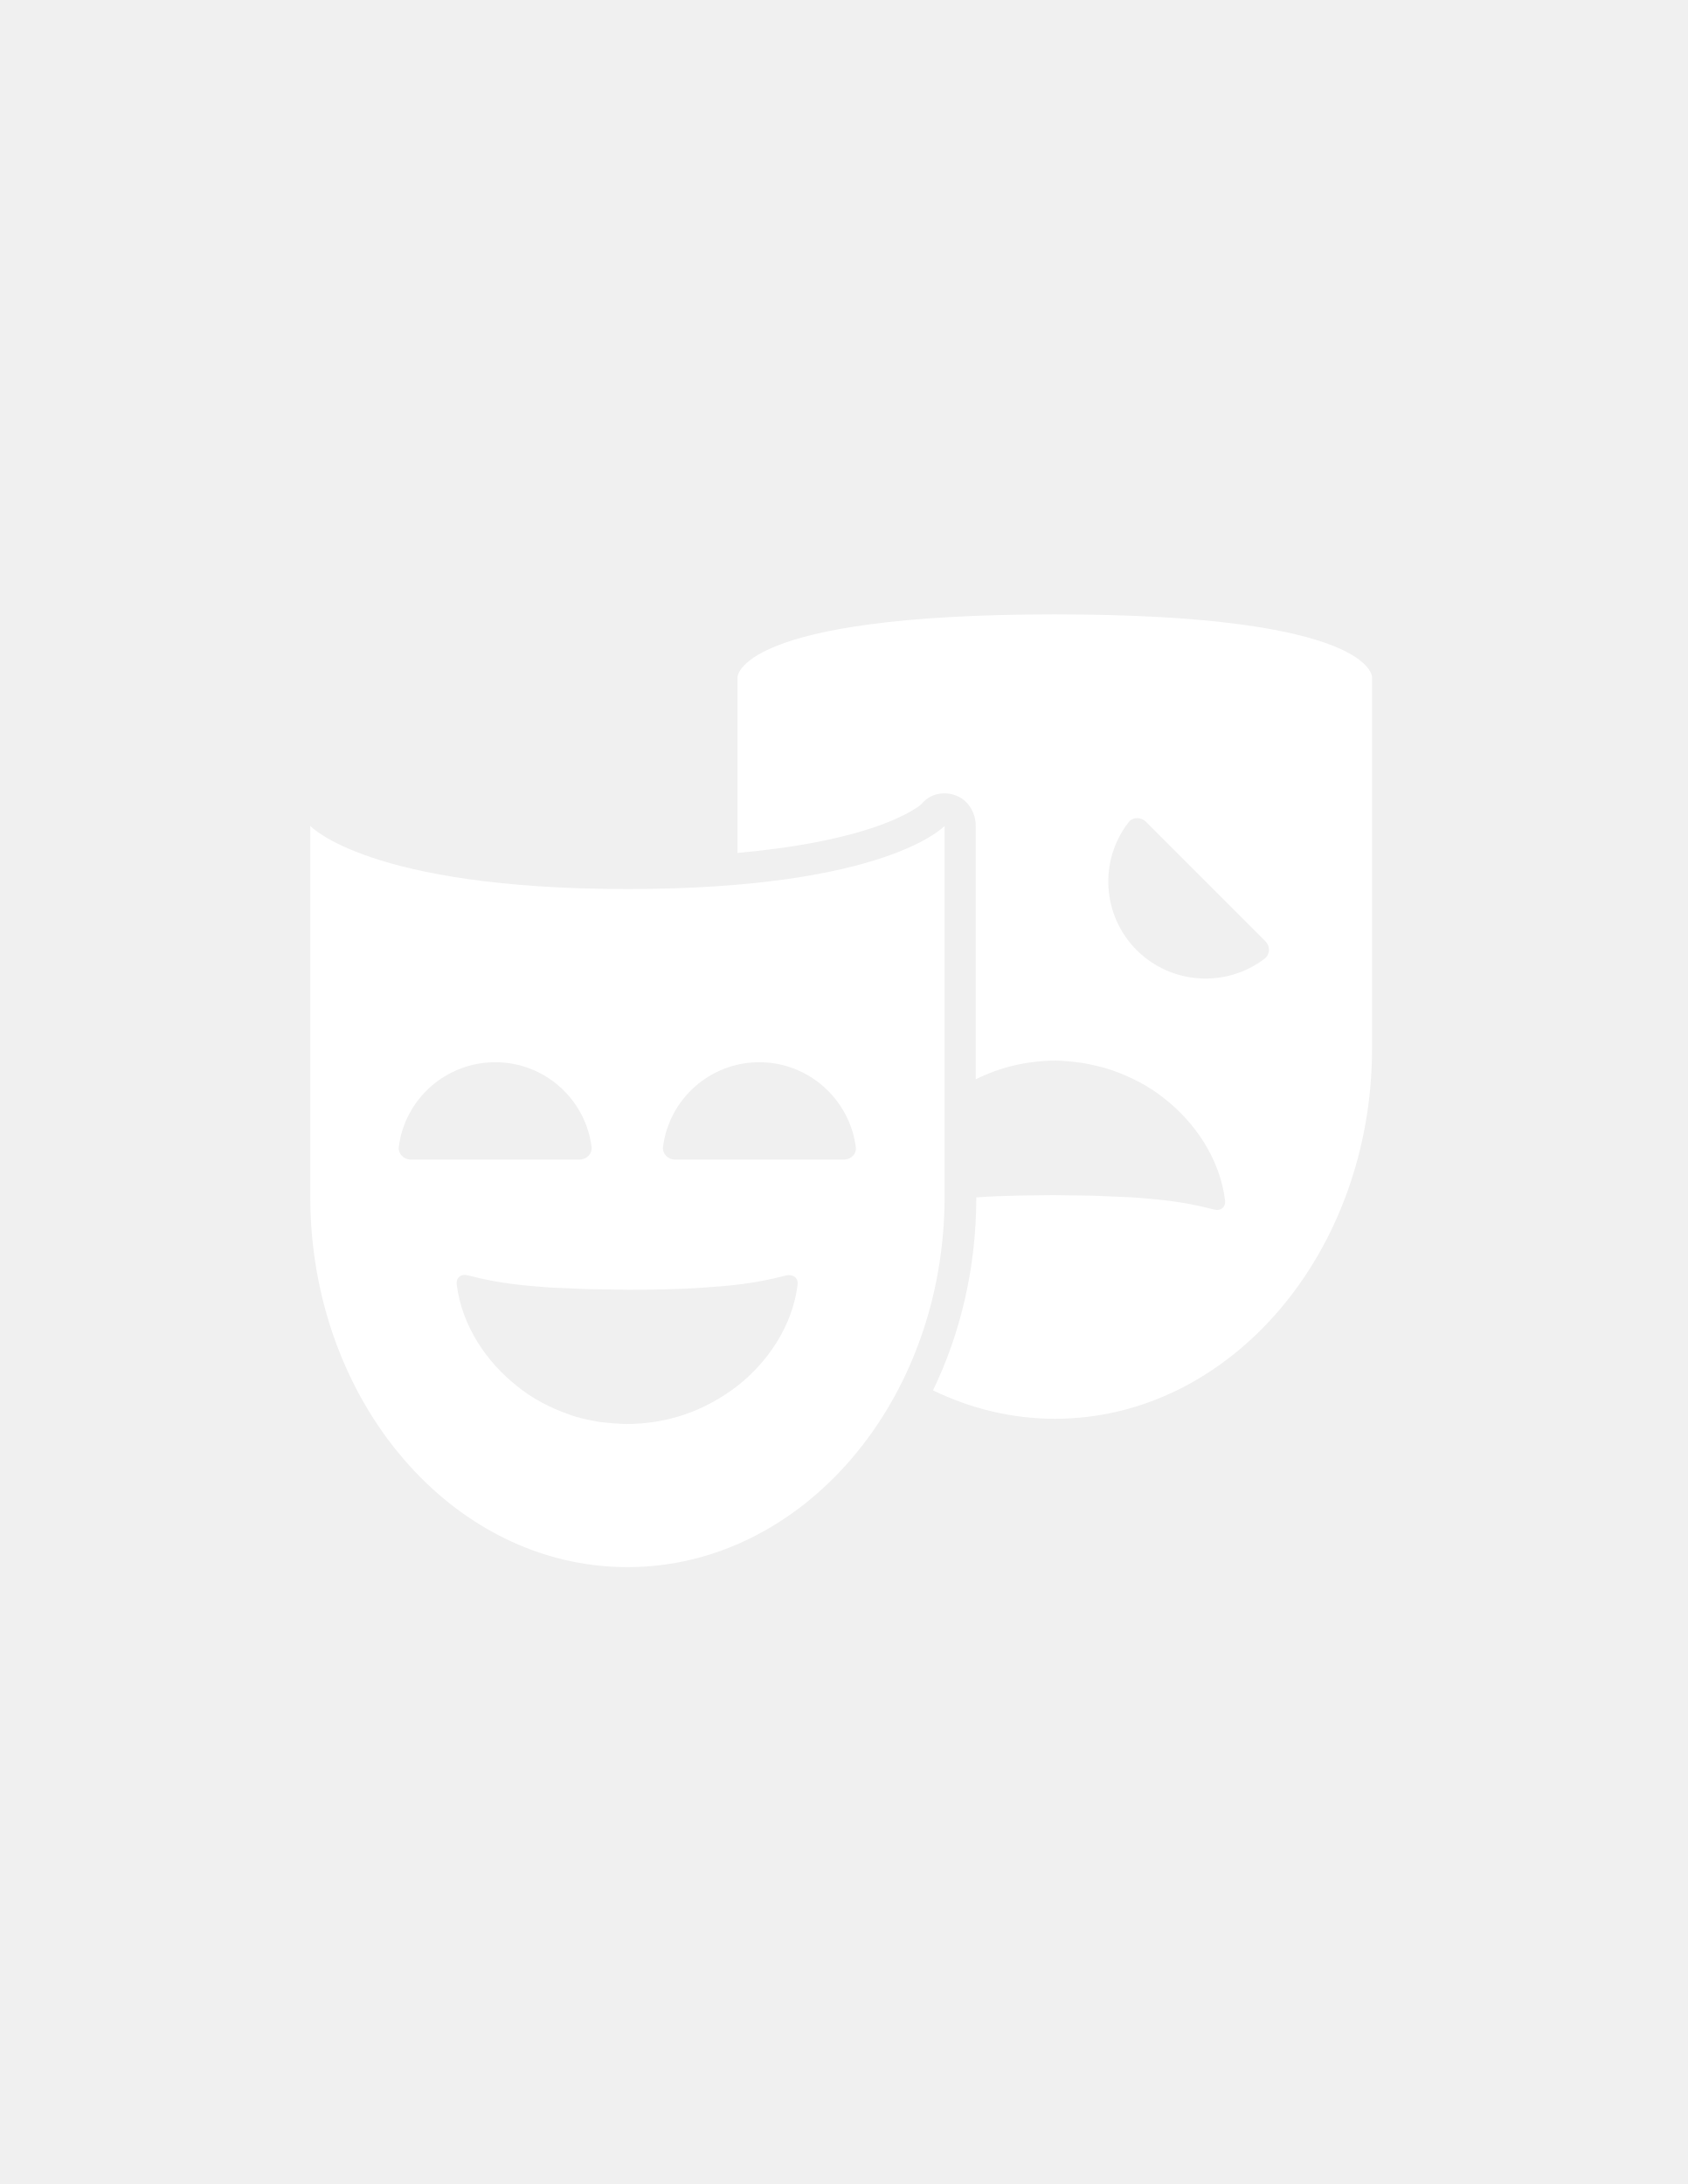
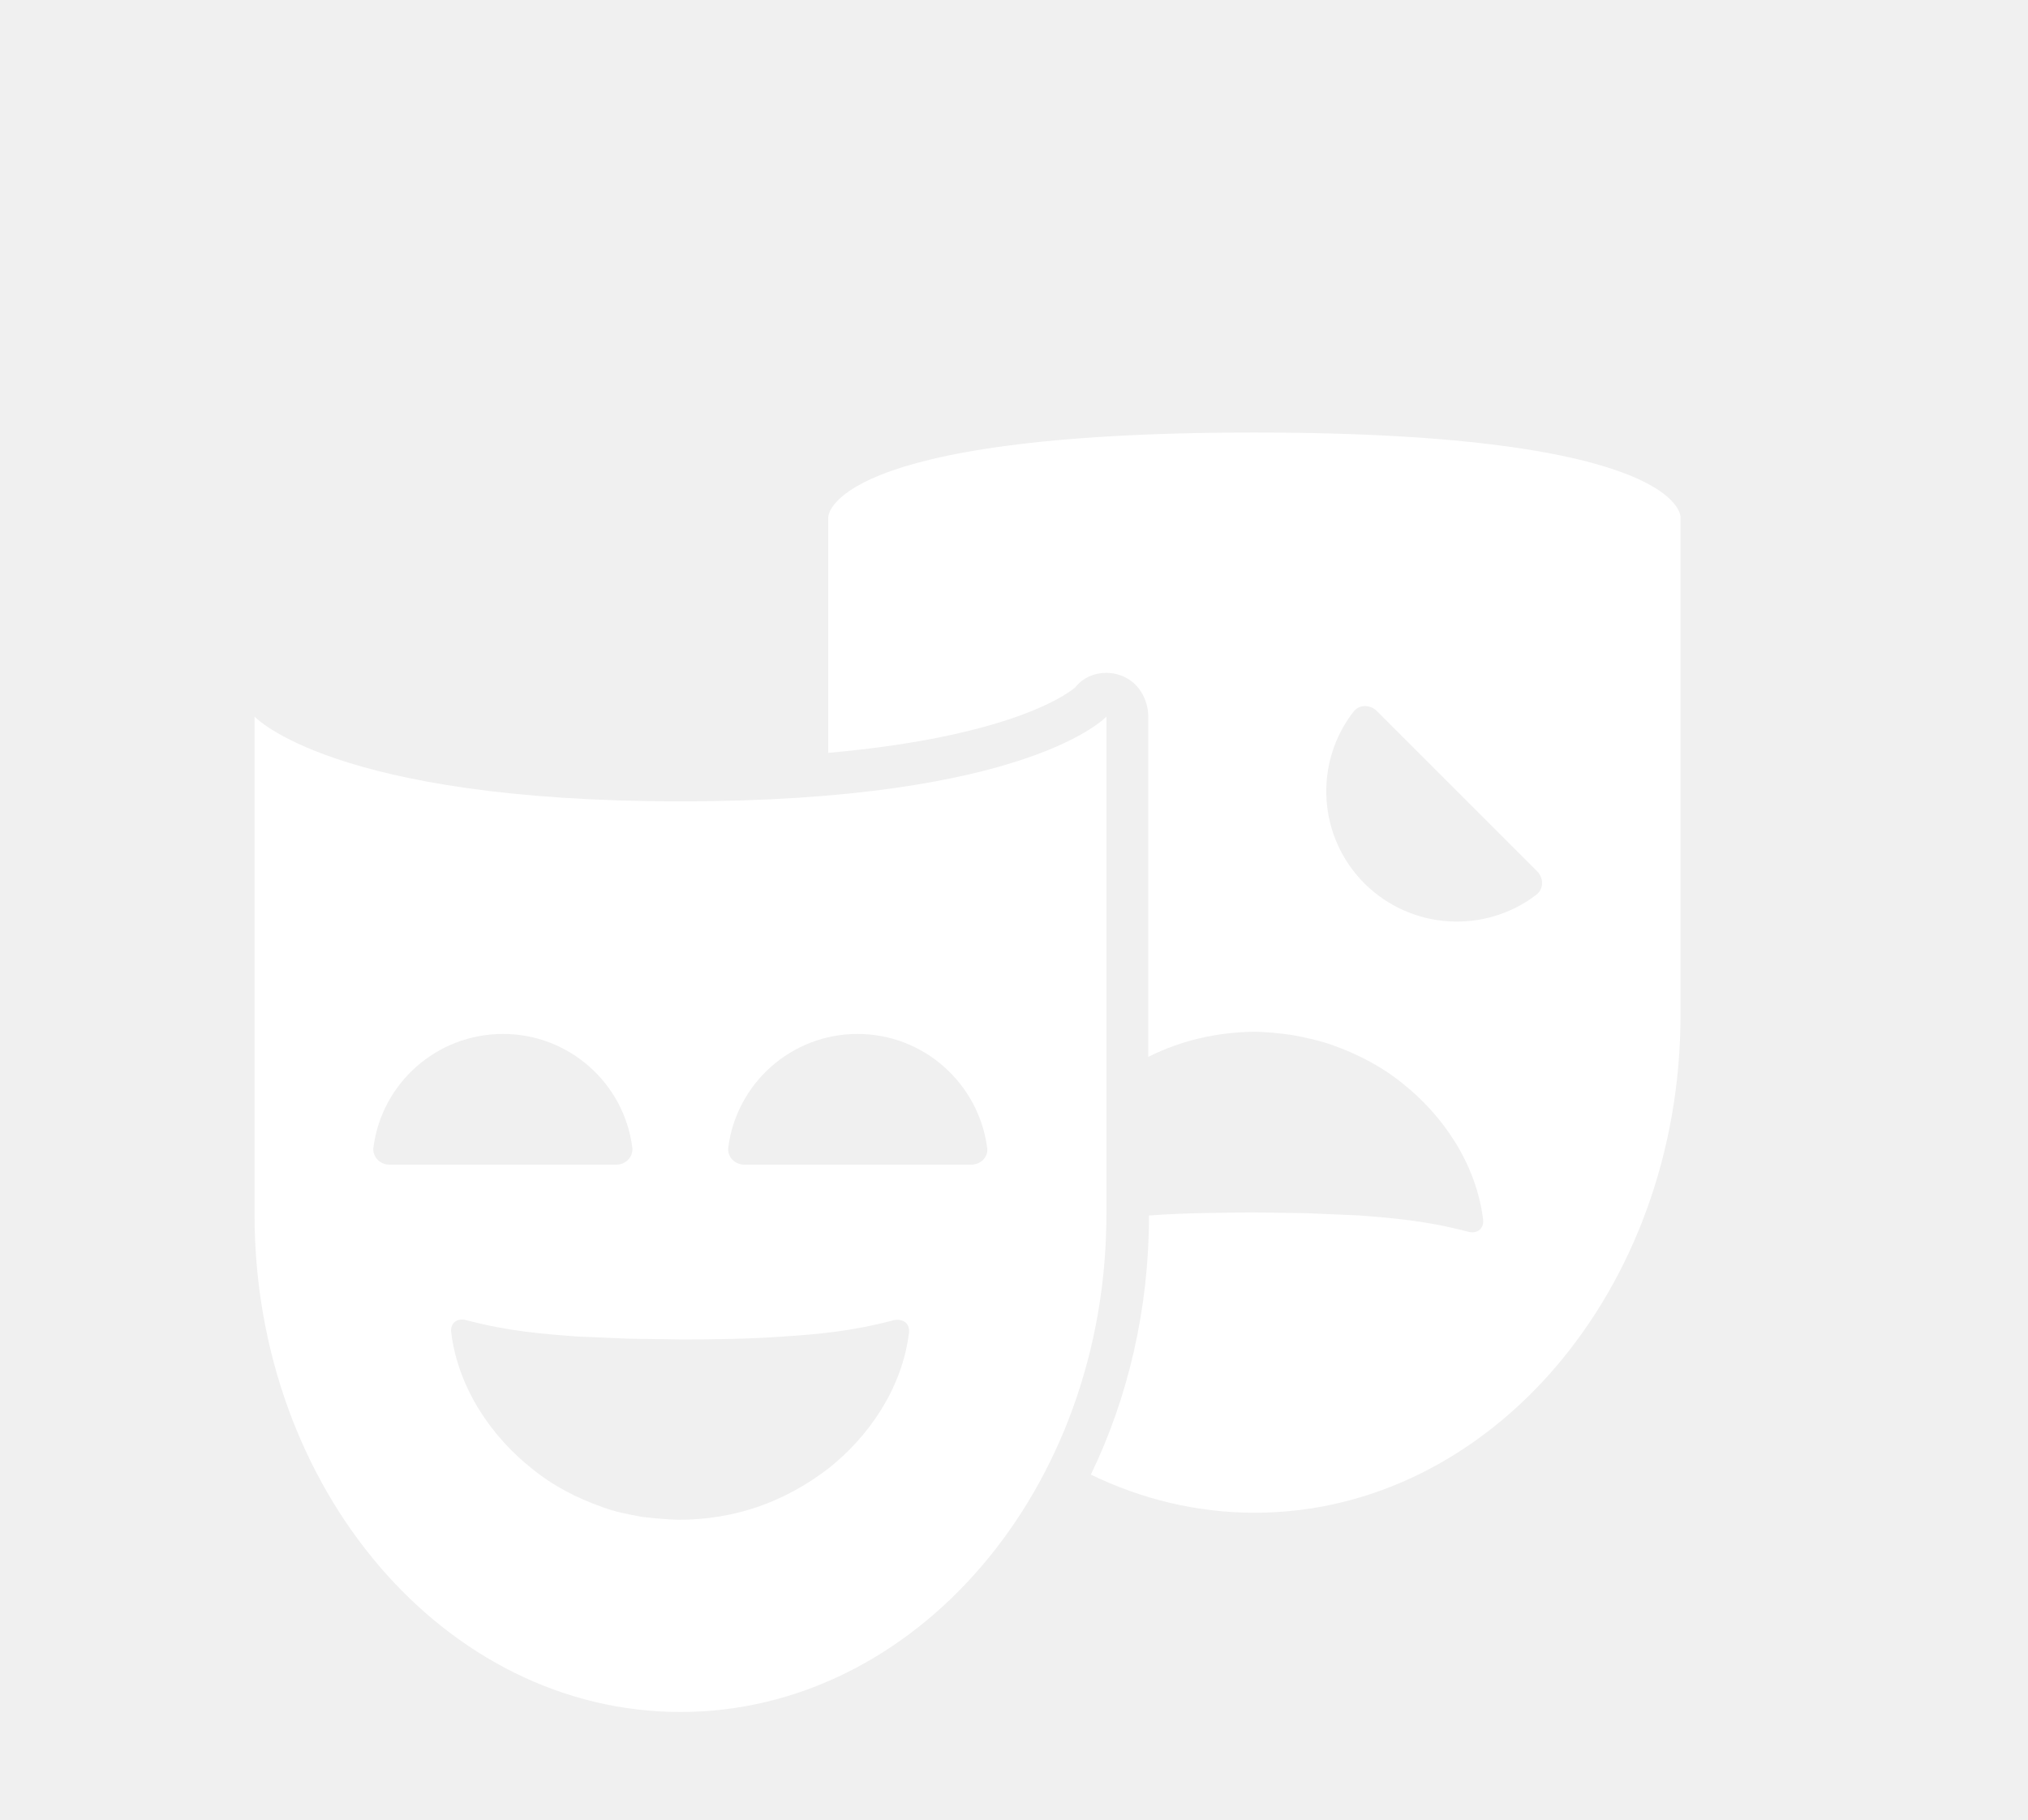
- <svg xmlns="http://www.w3.org/2000/svg" version="1.1" id="Capa_1" x="0px" y="0px" viewBox="0 0 612 792" enable-background="new 0 0 612 792" xml:space="preserve">
+ <svg xmlns="http://www.w3.org/2000/svg" version="1.1" id="Capa_1" x="0px" y="0px" width="374.481px" height="336.062px" viewBox="110.4 271.451 374.481 336.062" enable-background="new 110.4 271.451 374.481 336.062" xml:space="preserve">
  <g>
-     <path fill="#FFFFFF" d="M382.4,222.8c-115.7,0-115,22.9-115,22.9v63.6c21.5-1.9,36.3-5.2,45.8-8.1c14.2-4.3,19.9-8.7,20.9-9.6   c2.1-2.6,5.1-3.9,8.3-3.9c1.3,0,2.7,0.2,4,0.7c4.6,1.6,7.4,6.3,7.4,11.1v91.9c9-4.5,18.6-6.7,29-6.8c2.8,0.1,5.7,0.3,9.9,0.9   c3.7,0.7,7,1.4,10.5,2.6c6.8,2.4,13.4,5.7,19.3,10.5c10.6,8.4,19.8,21.4,21.7,36.7c0.3,2.5-1.6,4-4.1,3.3   c-11.8-3.1-20.8-3.7-29.6-4.4l-14.2-0.6l-14.3-0.2c-8.2,0.1-18,0.1-27.6,0.8c-0.1,0-0.3,0-0.4,0c0,25.4-5.7,49.3-15.7,70   c13.6,6.6,28.6,10.3,44.2,10.3c63.5,0,115-60.2,115-134.4V245.6C497.5,245.6,498.2,222.8,382.4,222.8L382.4,222.8z M458.6,347.6   c-13.8,10.6-33.7,9.6-46.4-3c-12.7-12.7-13.7-32.6-3-46.4c1.5-2,4.5-2,6.3-0.2l43.3,43.3C460.6,343.1,460.6,346,458.6,347.6   L458.6,347.6z M458.6,347.6" />
-     <path fill="#FFFFFF" d="M342.5,299.5c0,0-20.9,22.9-115,22.9c-94,0-115-22.9-115-22.9v134.4c0,74.2,51.5,134.4,115,134.4   c63.5,0,115-60.2,115-134.4L342.5,299.5L342.5,299.5z M148.9,420.5c-2.5,0-4.6-2.1-4.3-4.6c2.2-17.3,17-30.7,35-30.7   c17.9,0,32.7,13.4,34.9,30.7c0.3,2.5-1.8,4.6-4.3,4.6H148.9z M289.2,465.9c-1.9,15.3-11.1,28.2-21.7,36.6   c-12.1,9.3-25.6,13.9-40.6,13.9c-2.8-0.1-5.7-0.3-9.9-0.8c-3.7-0.7-7-1.3-10.5-2.6c-6.8-2.4-13.4-5.7-19.2-10.5   c-10.6-8.4-19.8-21.4-21.7-36.7c-0.3-2.5,1.6-4,4.1-3.3c11.8,3.1,20.8,3.7,29.7,4.4l14.2,0.6l14.3,0.2c8.2,0,18-0.1,27.6-0.8   c8.8-0.6,17.9-1.3,29.6-4.4C287.6,462,289.5,463.4,289.2,465.9L289.2,465.9z M306,420.5h-61.3c-2.5,0-4.6-2.1-4.3-4.6   c2.2-17.3,17-30.7,34.9-30.7s32.7,13.4,35,30.7C310.7,418.4,308.6,420.5,306,420.5L306,420.5z M306,420.5" />
+     <path fill="#FFFFFF" d="M341.993,351.333c-79.131,0-78.652,15.662-78.652,15.662v43.499c14.704-1.3,24.827-3.557,31.324-5.54   c9.712-2.941,13.61-5.951,14.294-6.566c1.436-1.778,3.488-2.667,5.676-2.667c0.89,0,1.848,0.137,2.736,0.479   c3.146,1.094,5.061,4.309,5.061,7.592v62.855c6.156-3.078,12.722-4.582,19.835-4.651c1.915,0.069,3.898,0.206,6.771,0.615   c2.531,0.479,4.787,0.958,7.182,1.778c4.651,1.643,9.165,3.898,13.2,7.181c7.25,5.745,13.542,14.636,14.842,25.101   c0.204,1.71-1.095,2.736-2.805,2.256c-8.07-2.119-14.226-2.529-20.244-3.008l-9.712-0.411l-9.781-0.137   c-5.607,0.069-12.311,0.069-18.876,0.548c-0.068,0-0.205,0-0.274,0c0,17.371-3.897,33.718-10.736,47.875   c9.301,4.514,19.561,7.045,30.229,7.045c43.43,0,78.653-41.174,78.653-91.92v-91.992   C420.716,366.927,421.195,351.333,341.993,351.333L341.993,351.333z M394.11,436.689c-9.438,7.251-23.049,6.566-31.734-2.052   c-8.686-8.687-9.37-22.297-2.052-31.735c1.026-1.368,3.078-1.368,4.31-0.137l29.614,29.615   C395.478,433.612,395.478,435.596,394.11,436.689L394.11,436.689z" />
+     <path fill="#FFFFFF" d="M314.704,403.792c0,0-14.293,15.662-78.652,15.662c-64.29,0-78.652-15.662-78.652-15.662v91.921   c0,50.748,35.223,91.922,78.652,91.922c43.43,0,78.652-41.174,78.652-91.922V403.792L314.704,403.792z M182.295,486.548   c-1.709,0-3.146-1.436-2.941-3.145c1.504-11.833,11.627-20.996,23.938-20.996c12.243,0,22.365,9.163,23.869,20.996   c0.206,1.709-1.231,3.145-2.941,3.145H182.295z M278.251,517.599c-1.299,10.465-7.592,19.287-14.842,25.032   c-8.275,6.36-17.509,9.507-27.768,9.507c-1.915-0.067-3.898-0.205-6.771-0.547c-2.53-0.479-4.788-0.89-7.181-1.778   c-4.651-1.642-9.165-3.898-13.132-7.182c-7.25-5.745-13.542-14.636-14.842-25.101c-0.205-1.709,1.095-2.735,2.805-2.257   c8.07,2.12,14.226,2.531,20.313,3.01l9.712,0.411l9.78,0.137c5.608,0,12.311-0.069,18.876-0.548   c6.019-0.411,12.243-0.89,20.245-3.01C277.156,514.932,278.456,515.89,278.251,517.599L278.251,517.599z M289.741,486.548h-41.925   c-1.71,0-3.146-1.436-2.941-3.145c1.504-11.833,11.626-20.996,23.869-20.996s22.365,9.163,23.938,20.996   C292.956,485.112,291.52,486.548,289.741,486.548L289.741,486.548z" />
  </g>
</svg>
